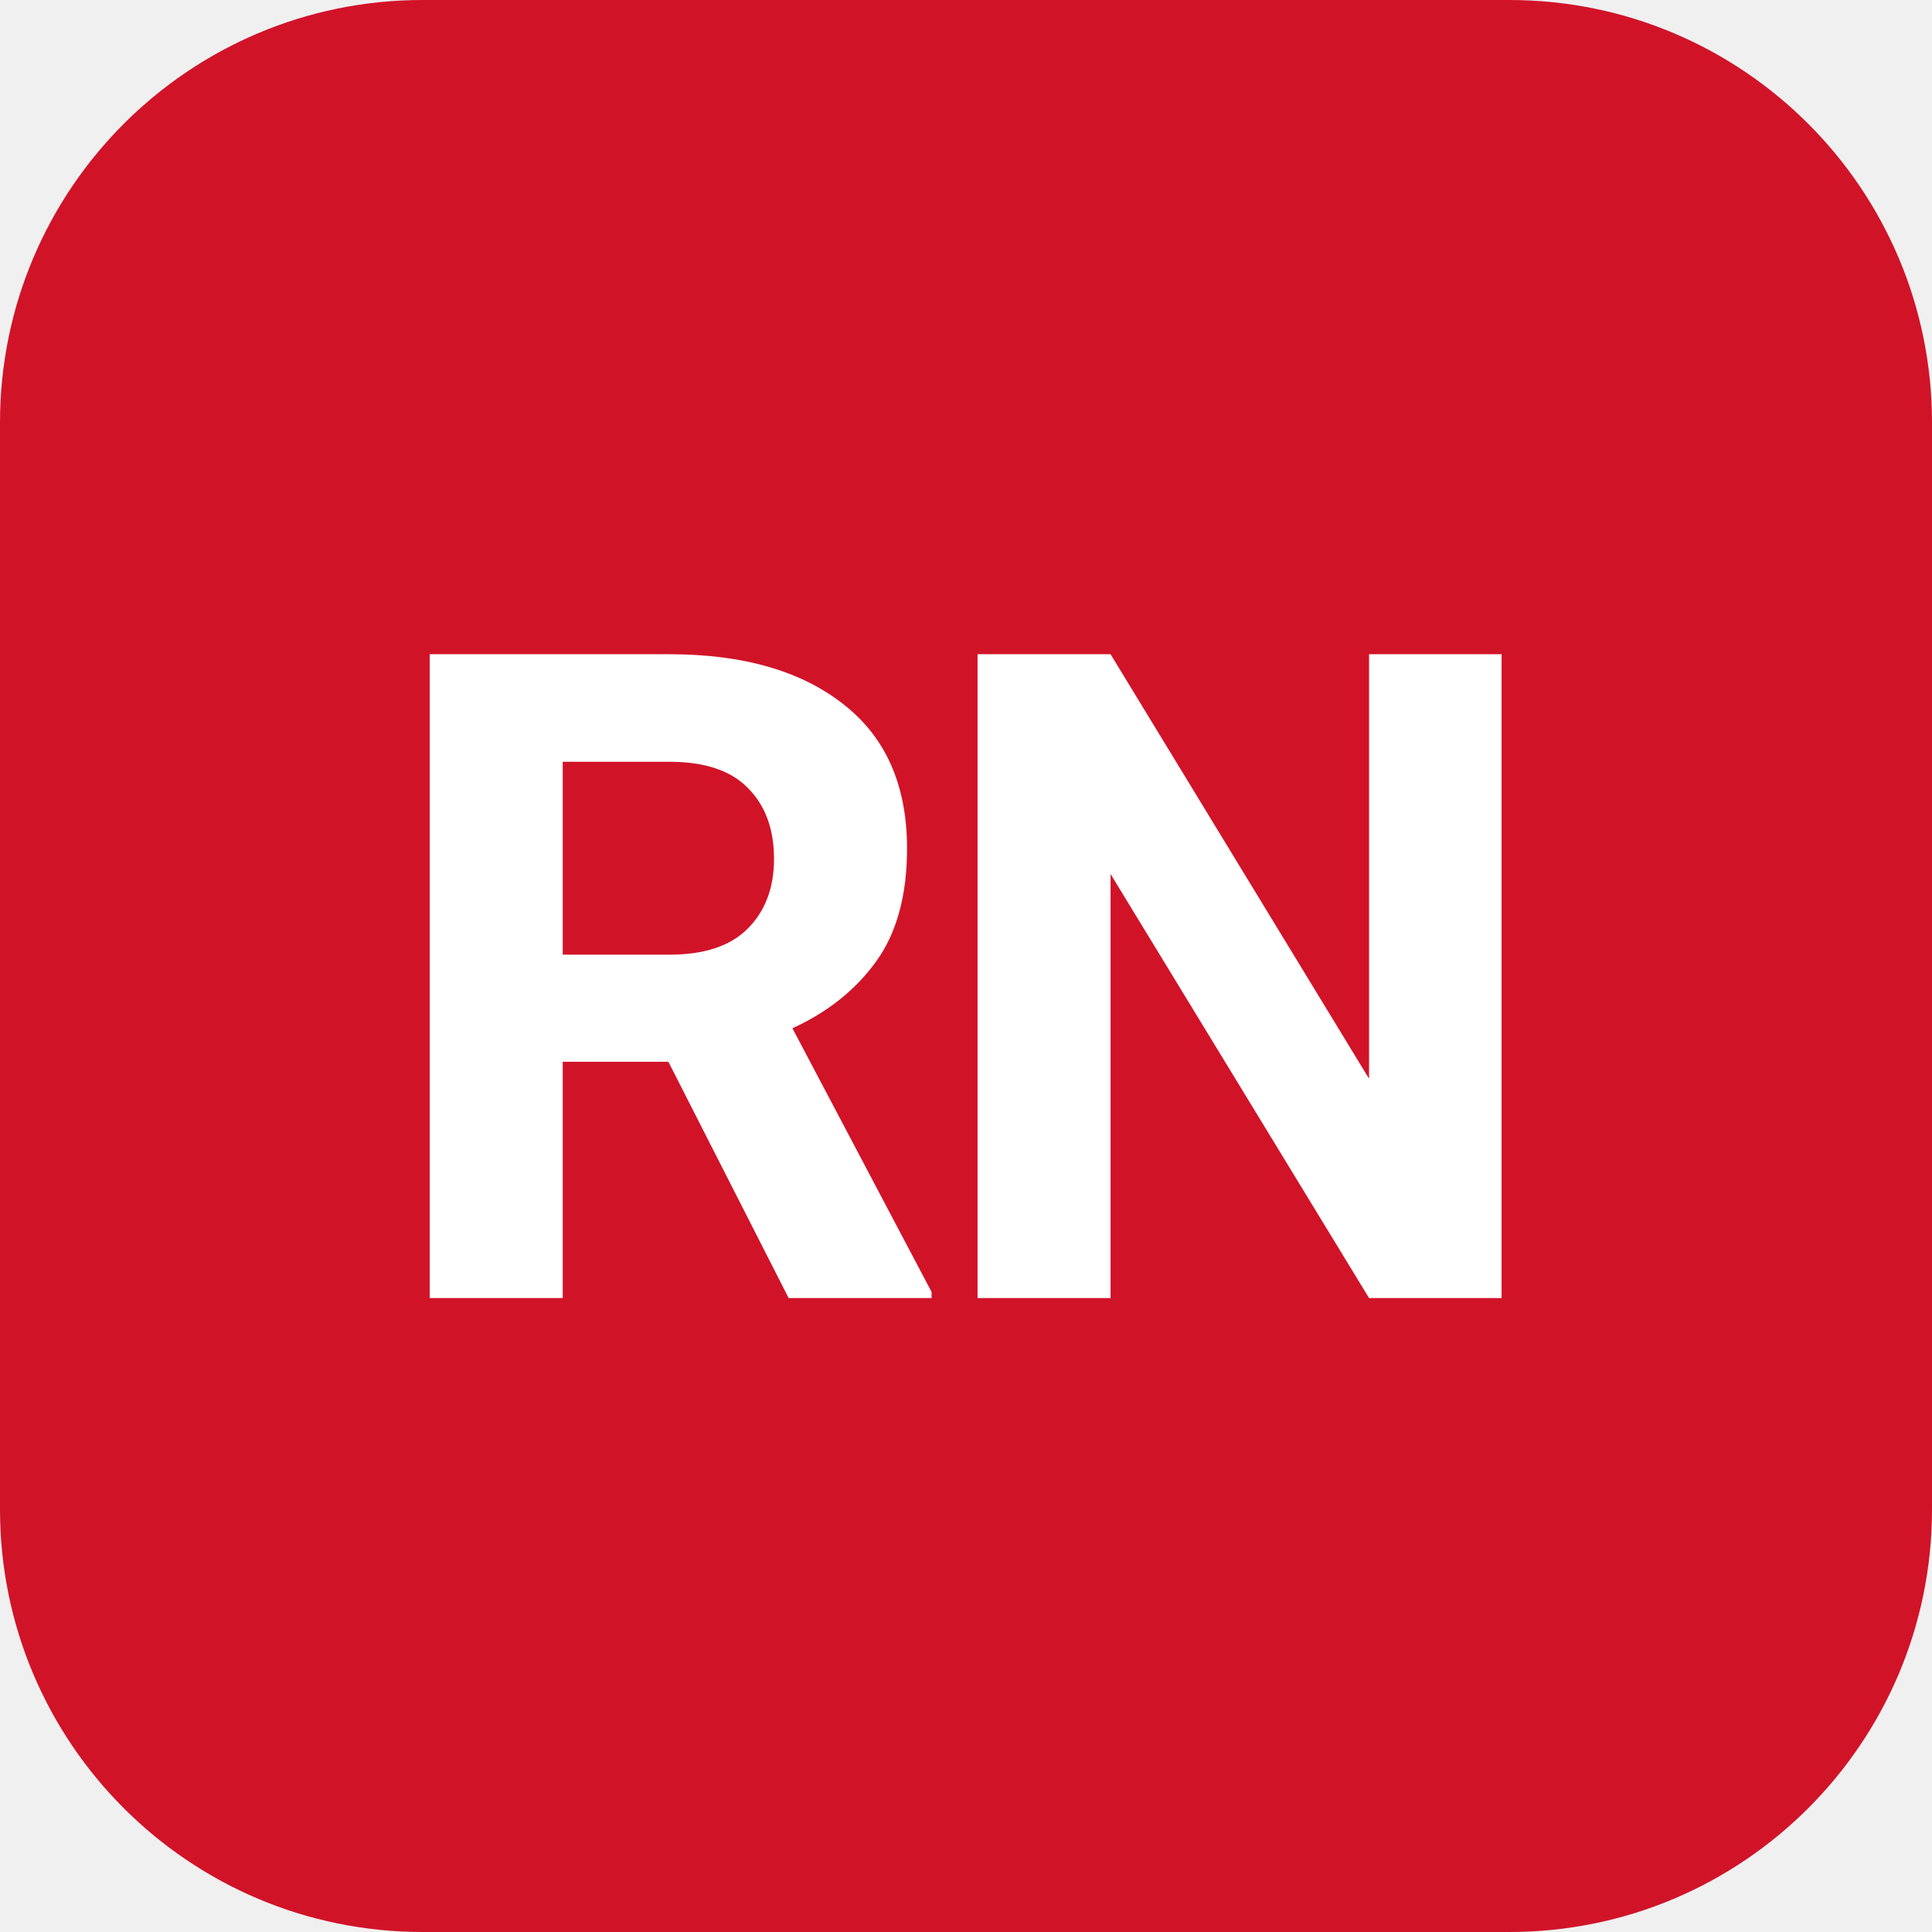
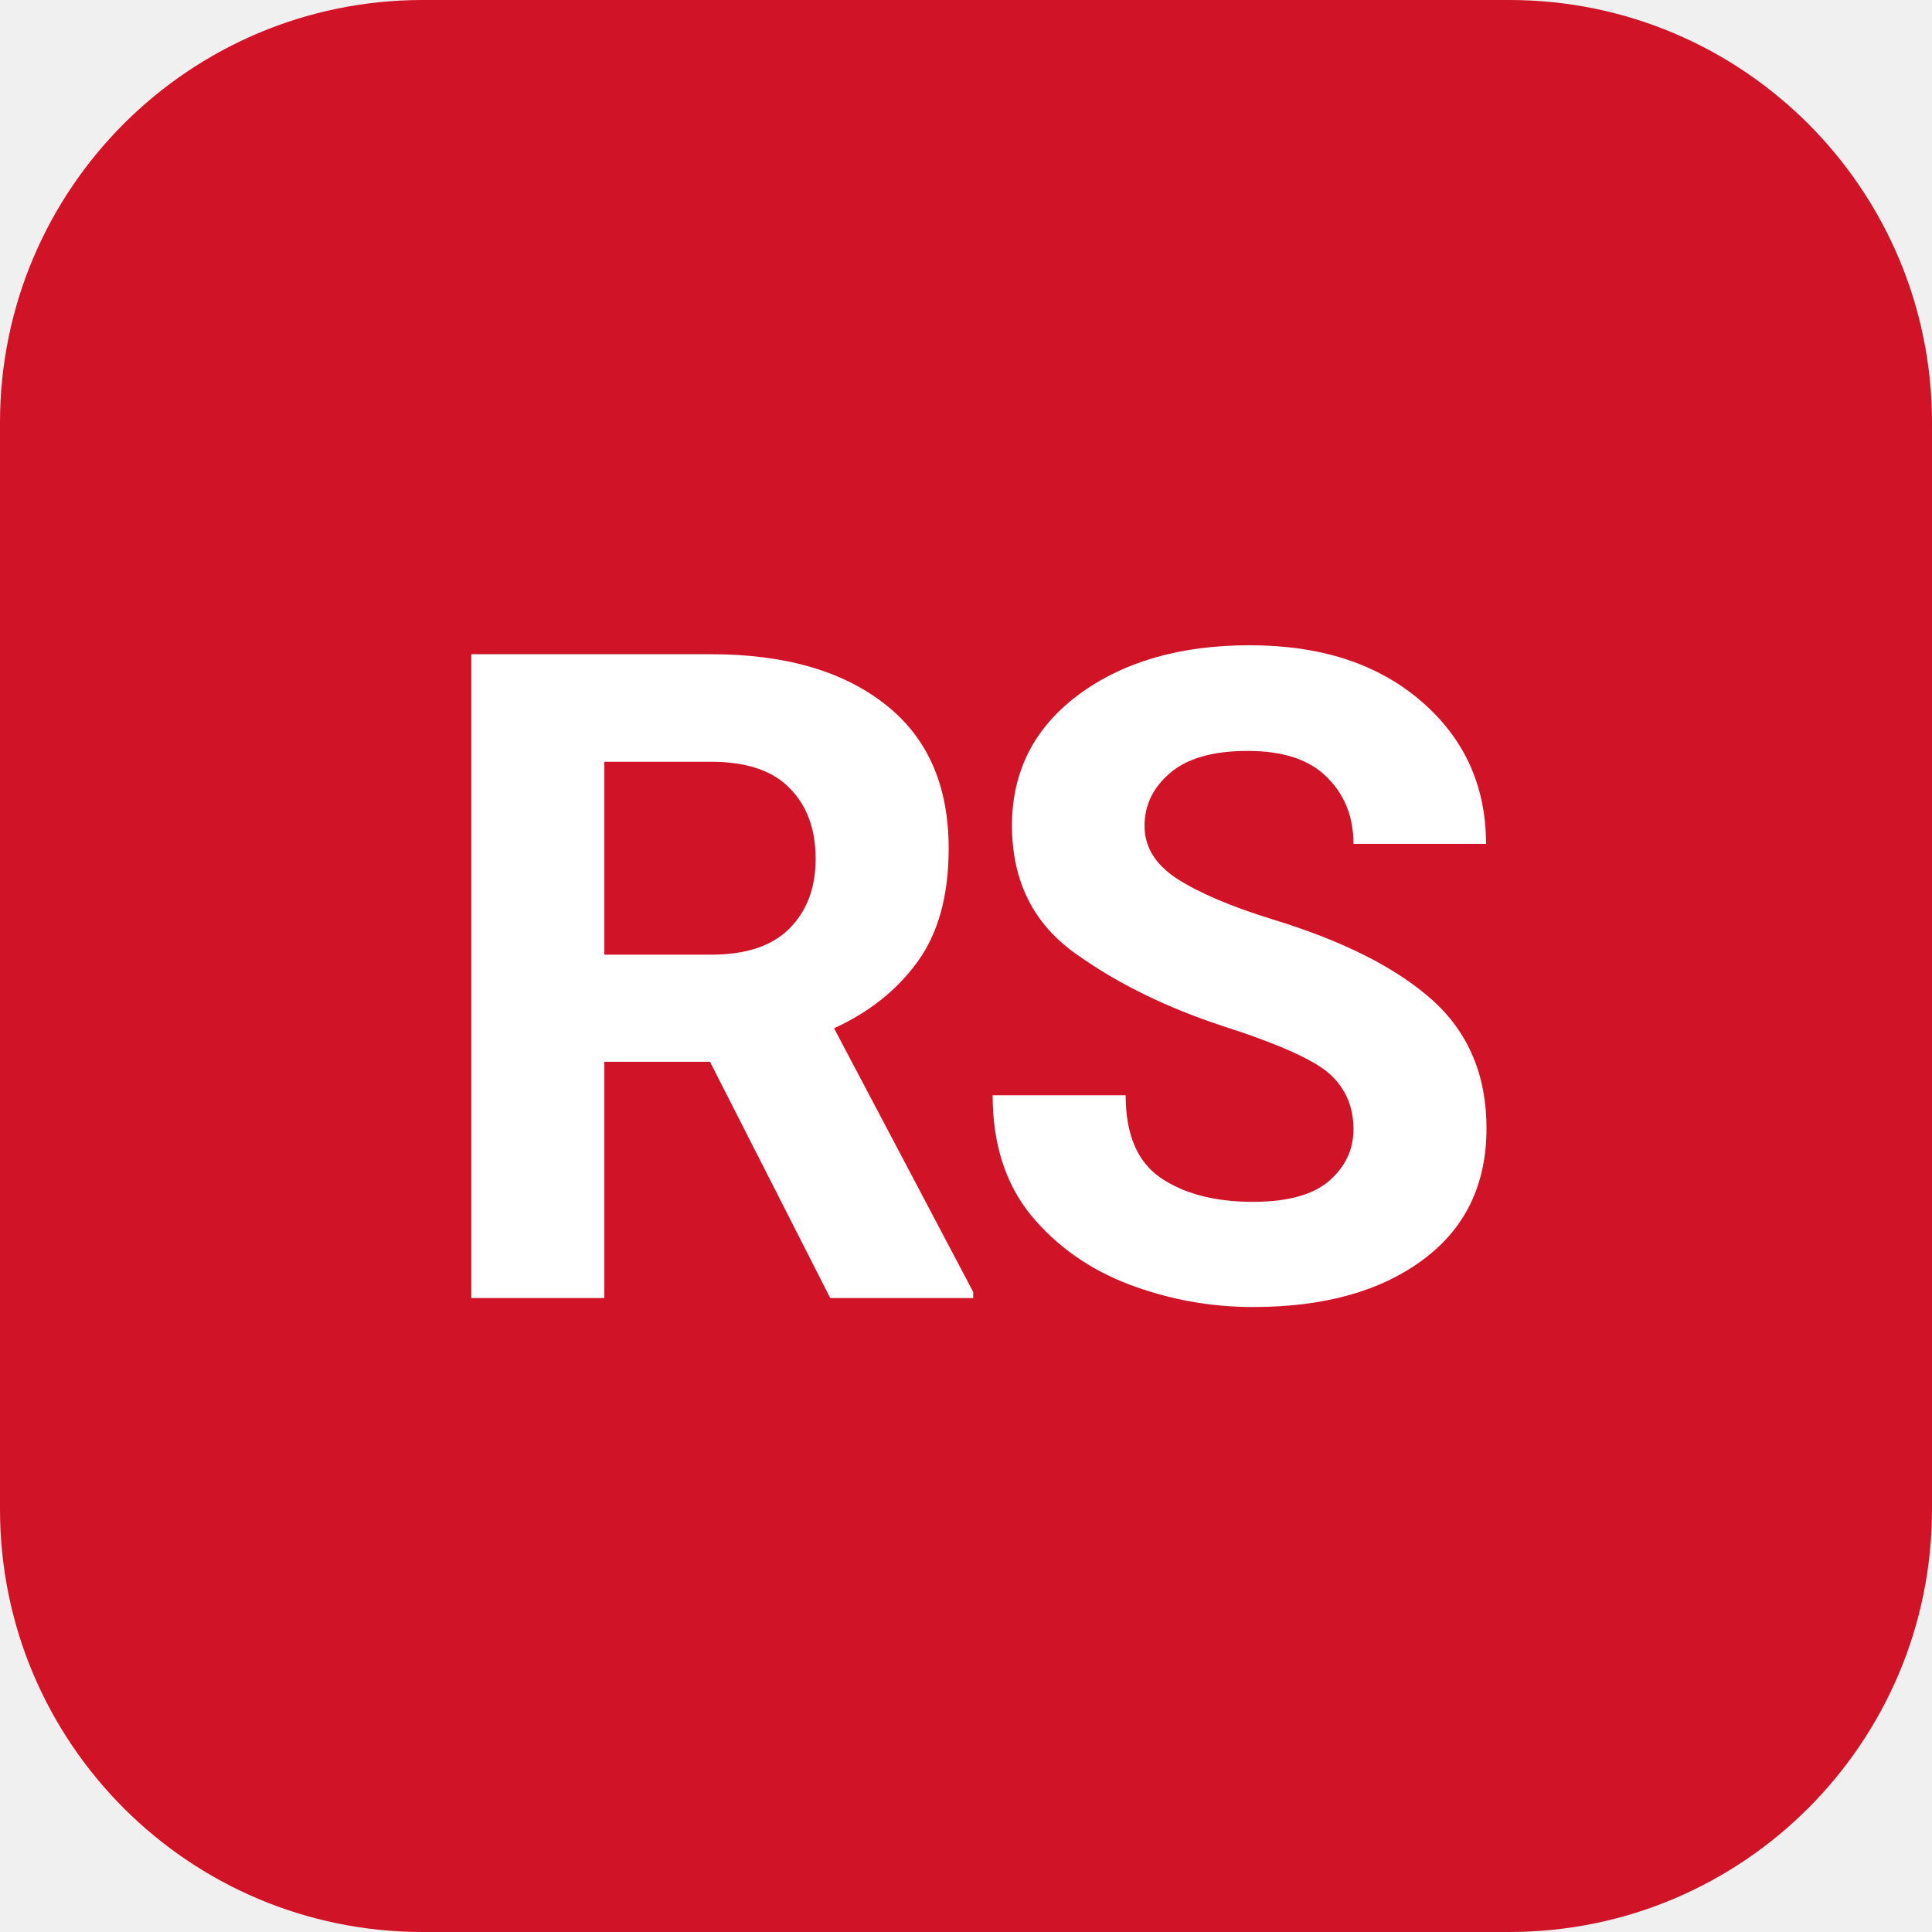
<svg xmlns="http://www.w3.org/2000/svg" viewBox="0 0 64 64" width="64" height="64">
  <rect width="64" height="64" rx="14" fill="#d11328" />
-   <text x="32" y="43" font-family="ui-sans-serif, system-ui, Segoe UI, Roboto, Helvetica, Arial, sans-serif" font-size="30" font-weight="700" fill="#ffffff" text-anchor="middle" letter-spacing="-1">RN</text>
+   <text x="32" y="43" font-family="ui-sans-serif, system-ui, Segoe UI, Roboto, Helvetica, Arial, sans-serif" font-size="30" font-weight="700" fill="#ffffff" text-anchor="middle" letter-spacing="-1">RS</text>
</svg>
